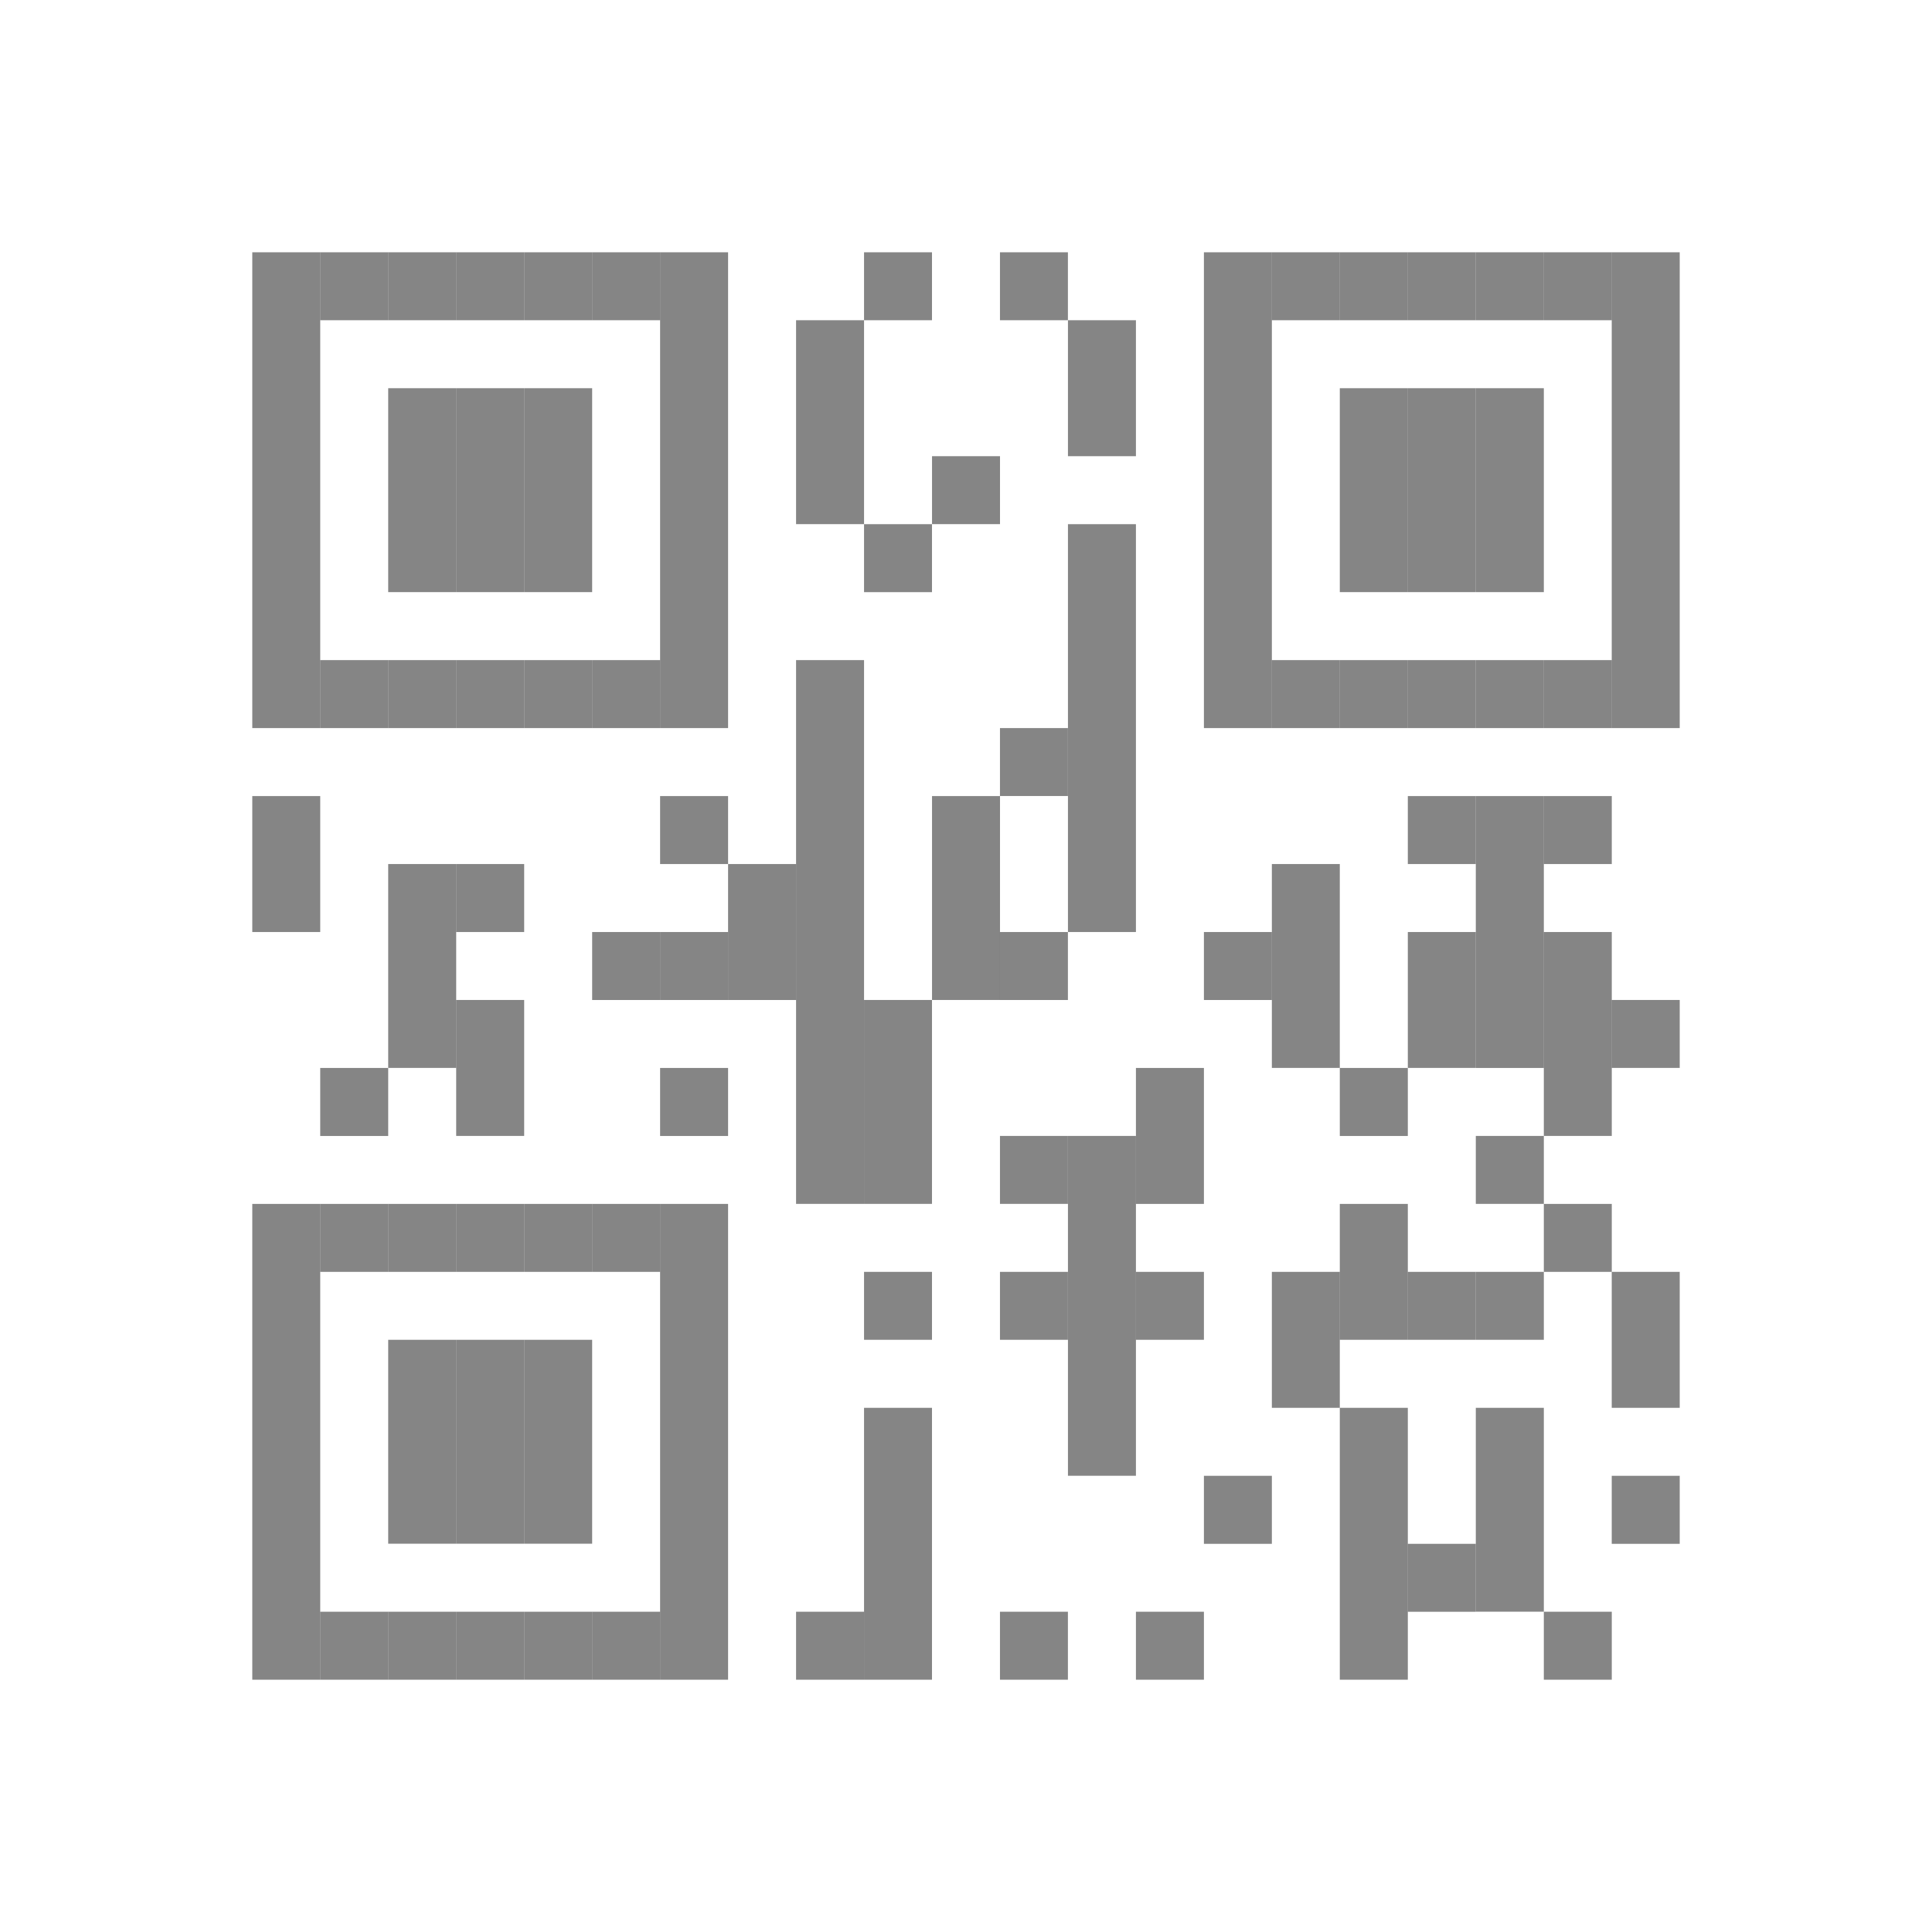
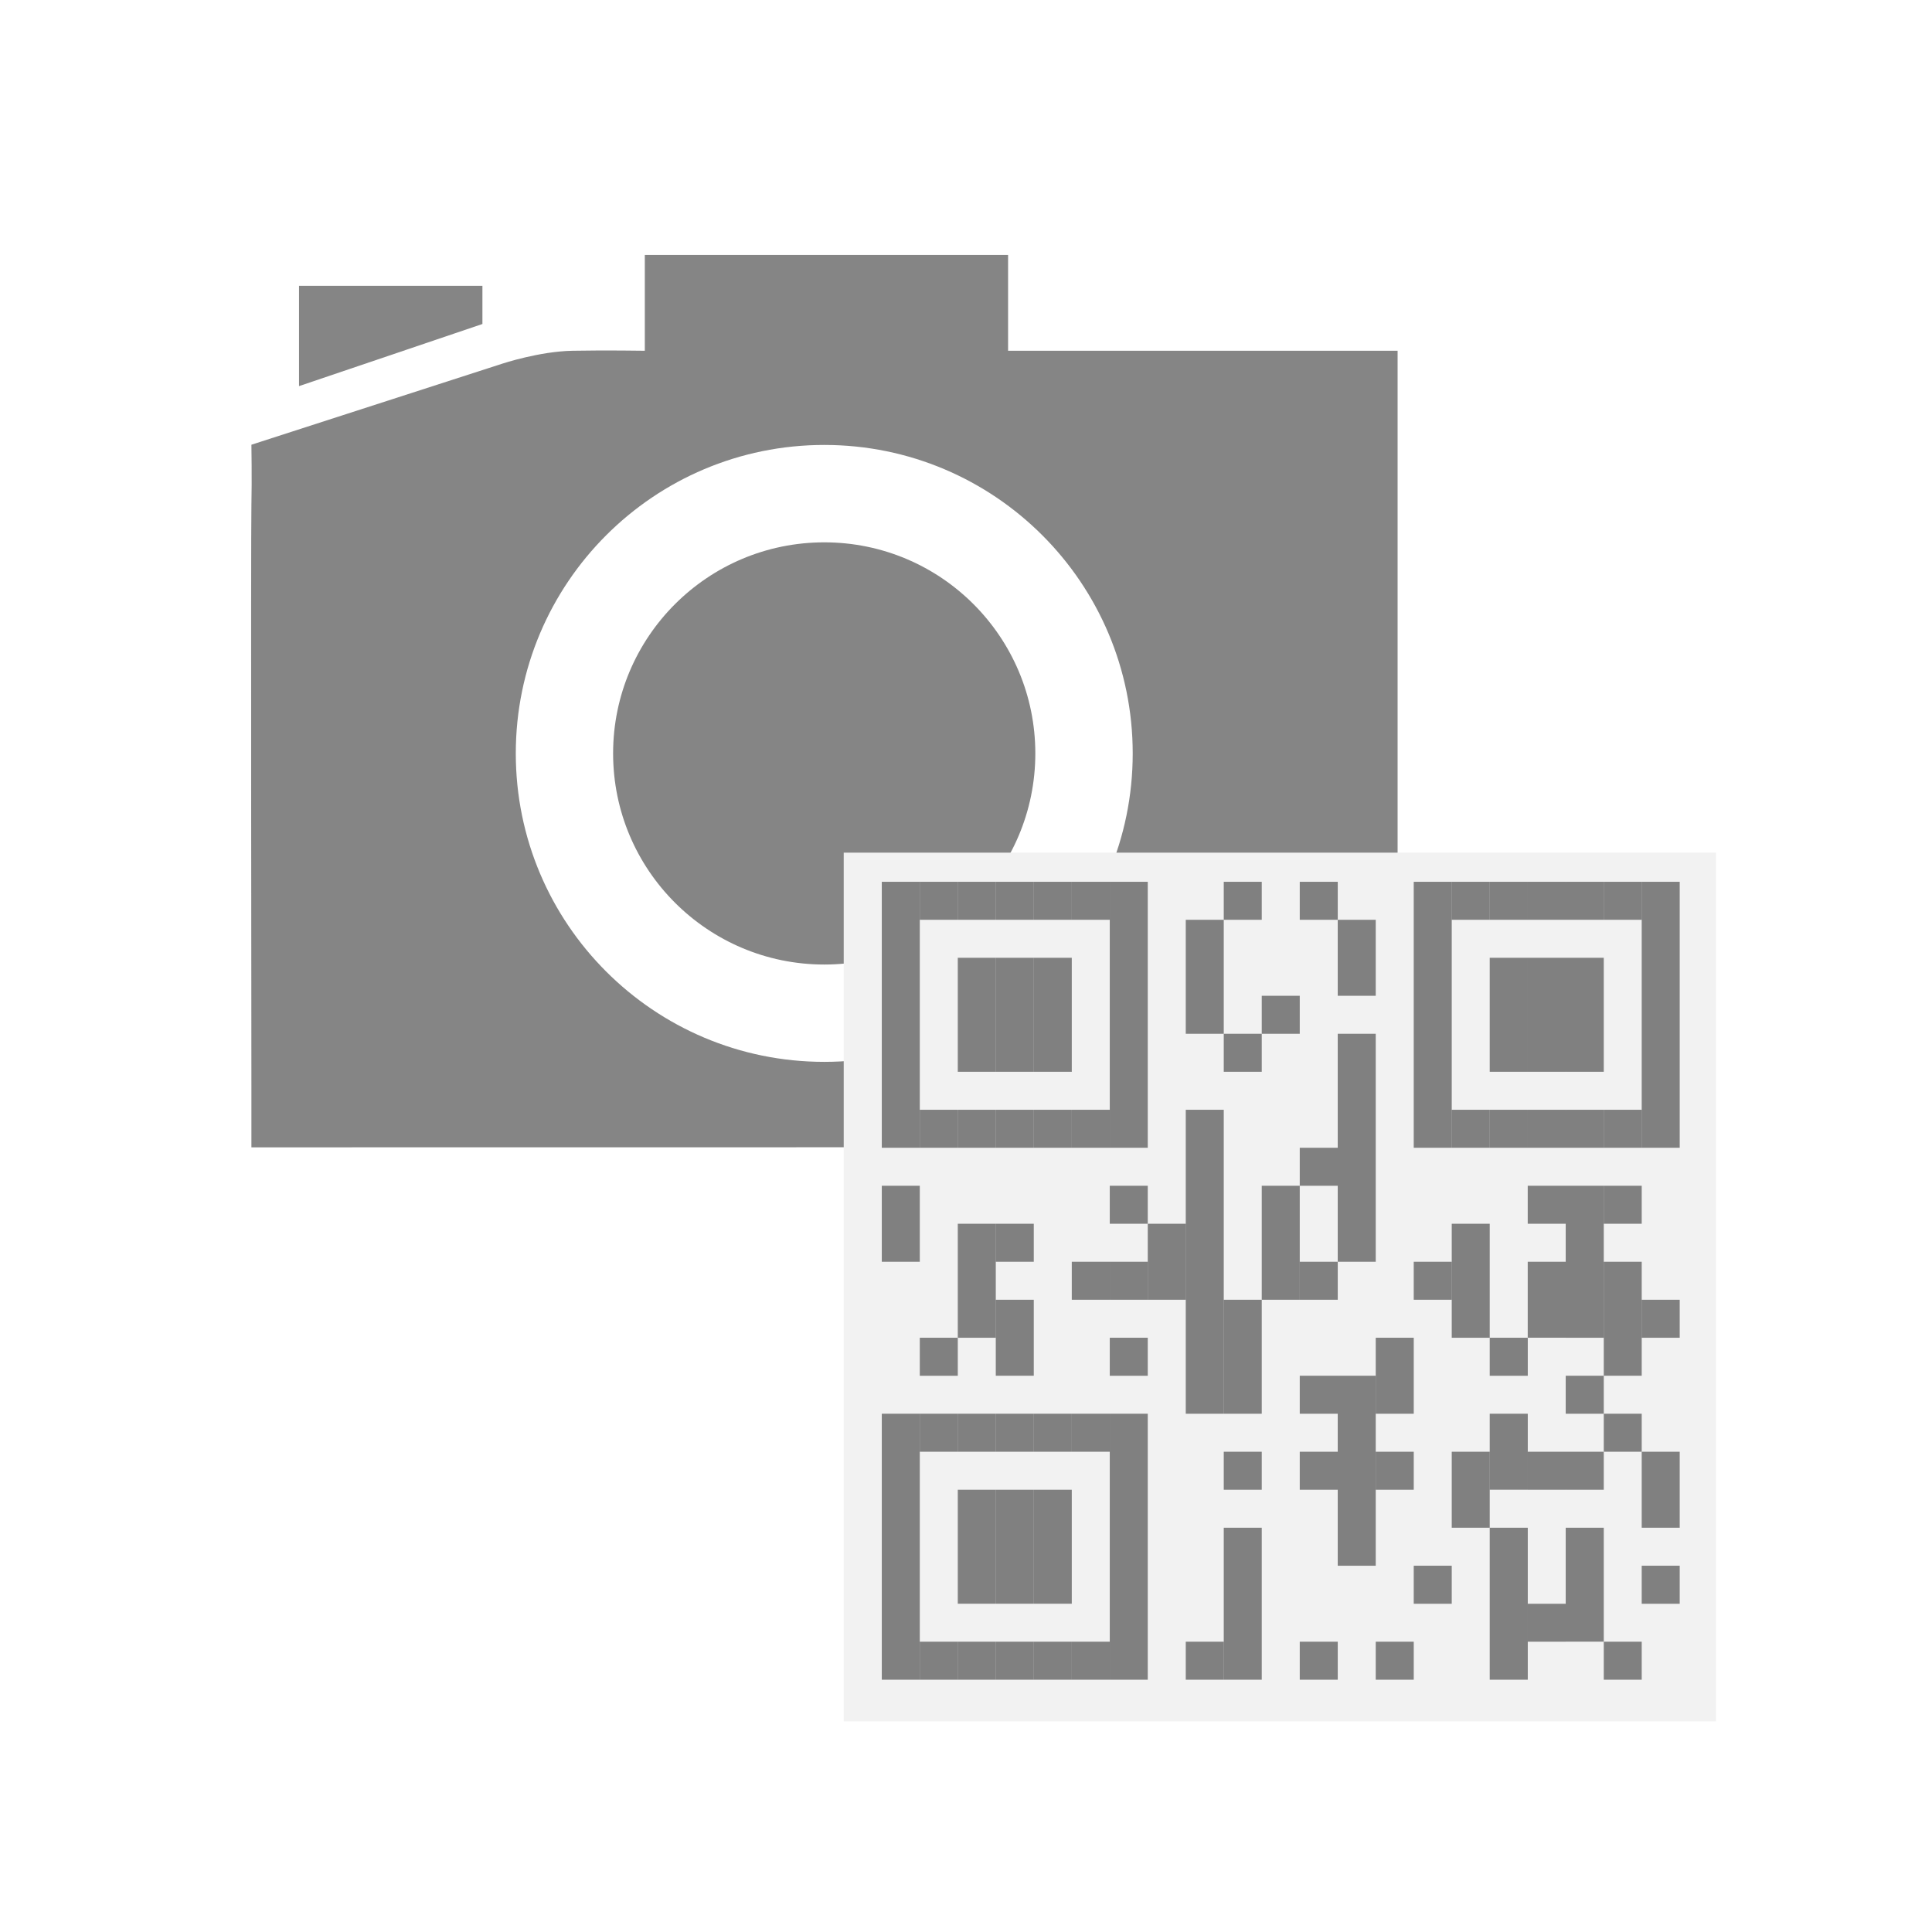
- <svg xmlns="http://www.w3.org/2000/svg" version="1.1" id="Layer_1" x="0px" y="0px" width="48px" height="48px" viewBox="0 0 48 48" enable-background="new 0 0 48 48" xml:space="preserve">
+ <svg xmlns="http://www.w3.org/2000/svg" xmlns:ns1="http://www.openswatchbook.org/uri/2009/osb" xmlns:xlink="http://www.w3.org/1999/xlink" version="1.1" id="Layer_1" x="0px" y="0px" width="48px" height="48px" viewBox="0 0 48 48" enable-background="new 0 0 48 48" xml:space="preserve">
  <defs id="defs229">
- 	
- 	
- 	
- 	
- 	
- 	
- 	
- 	
- 	
- 	
- 	
- 	
- 	
- 	
- 	
- 	
- 	
- 	
- 	
- 	
- 	
- 	
- 	
- 	
- 	
- 	
- 	
- 	
- 	
- 	
- 	
- 	
- 	
- 	
- 	
- 	
- 	
- 	
- 	
- 	
- 	
- 	
- 	
- 	
- 	
- 	
- 	
- 	
- 	
- 	
- 	
- 	
- 	
- 	
- 	
- 	
- 	
- 	
- 	
- 	
- 	
- 	
- 	
- 	
- 	
- 	
- 	
- 	
- 	
- 	
- 	
- 	
- 	
- 	
- 	
- 	
- 	
- 	
- 	
- 	
- 	
- 	
- 	
- 	
- 	
- 	
- 	
- 	
- 	
- 	
- 	
- 	
- 	
- 	
- 	
- 	
- 	
- 	
- 	
- 	
- 	
- 	
- 	
- 	
- 	
- 	
- 	
- 	
- 	
- 	
- 	
- </defs>
-   <rect style="opacity:0.6;fill:#333333;fill-opacity:1" id="rect25" height="5.066" width="1.689" y="9.645" x="9.645" />
-   <rect style="opacity:0.6;fill:#333333;fill-opacity:1" id="rect39" height="5.066" width="1.689" y="9.645" x="11.334" />
-   <rect style="opacity:0.6;fill:#333333;fill-opacity:1" id="rect55" height="5.066" width="1.688" y="9.645" x="13.024" />
-   <rect style="opacity:0.6;fill:#333333;fill-opacity:1" id="rect33" height="5.066" width="1.689" y="33.287" x="9.645" />
-   <rect style="opacity:0.6;fill:#333333;fill-opacity:1" id="rect49" height="5.066" width="1.689" y="33.287" x="11.334" />
-   <rect style="opacity:0.6;fill:#333333;fill-opacity:1" id="rect61" height="5.066" width="1.688" y="33.287" x="13.024" />
-   <rect y="6.268" x="6.268" style="opacity:0.6;fill:#333333;fill-opacity:1" id="rect5" height="11.821" width="1.688" />
-   <rect y="6.268" style="opacity:0.6;fill:#333333;fill-opacity:1" id="rect13" height="1.688" width="1.689" x="7.956" />
-   <rect style="opacity:0.6;fill:#333333;fill-opacity:1" id="rect15" height="1.689" width="1.689" y="16.4" x="7.956" />
-   <rect y="6.268" style="opacity:0.6;fill:#333333;fill-opacity:1" id="rect23" height="1.688" width="1.689" x="9.645" />
-   <rect style="opacity:0.6;fill:#333333;fill-opacity:1" id="rect27" height="1.689" width="1.689" y="16.4" x="9.645" />
-   <rect y="6.268" style="opacity:0.6;fill:#333333;fill-opacity:1" id="rect37" height="1.688" width="1.689" x="11.334" />
-   <rect style="opacity:0.6;fill:#333333;fill-opacity:1" id="rect41" height="1.689" width="1.689" y="16.4" x="11.334" />
-   <rect y="6.268" style="opacity:0.6;fill:#333333;fill-opacity:1" id="rect53" height="1.688" width="1.688" x="13.024" />
-   <rect style="opacity:0.6;fill:#333333;fill-opacity:1" id="rect57" height="1.689" width="1.688" y="16.4" x="13.024" />
-   <rect y="6.268" style="opacity:0.6;fill:#333333;fill-opacity:1" id="rect65" height="1.688" width="1.688" x="14.712" />
-   <rect style="opacity:0.6;fill:#333333;fill-opacity:1" id="rect67" height="1.689" width="1.688" y="16.4" x="14.712" />
-   <rect y="6.268" style="opacity:0.6;fill:#333333;fill-opacity:1" id="rect75" height="11.821" width="1.689" x="16.4" />
-   <rect x="6.268" style="opacity:0.6;fill:#333333;fill-opacity:1" id="rect11" height="11.821" width="1.688" y="29.911" />
-   <rect style="opacity:0.6;fill:#333333;fill-opacity:1" id="rect19" height="1.688" width="1.689" y="29.911" x="7.956" />
-   <rect style="opacity:0.6;fill:#333333;fill-opacity:1" id="rect21" height="1.689" width="1.689" y="40.043" x="7.956" />
-   <rect style="opacity:0.6;fill:#333333;fill-opacity:1" id="rect31" height="1.688" width="1.689" y="29.911" x="9.645" />
-   <rect style="opacity:0.6;fill:#333333;fill-opacity:1" id="rect35" height="1.689" width="1.689" y="40.043" x="9.645" />
-   <rect style="opacity:0.6;fill:#333333;fill-opacity:1" id="rect47" height="1.688" width="1.689" y="29.911" x="11.334" />
-   <rect style="opacity:0.6;fill:#333333;fill-opacity:1" id="rect51" height="1.689" width="1.689" y="40.043" x="11.334" />
-   <rect style="opacity:0.6;fill:#333333;fill-opacity:1" id="rect59" height="1.688" width="1.688" y="29.911" x="13.024" />
-   <rect style="opacity:0.6;fill:#333333;fill-opacity:1" id="rect63" height="1.689" width="1.688" y="40.043" x="13.024" />
-   <rect style="opacity:0.6;fill:#333333;fill-opacity:1" id="rect71" height="1.688" width="1.688" y="29.911" x="14.712" />
-   <rect style="opacity:0.6;fill:#333333;fill-opacity:1" id="rect73" height="1.689" width="1.688" y="40.043" x="14.712" />
-   <rect style="opacity:0.6;fill:#333333;fill-opacity:1" id="rect83" height="11.821" width="1.689" y="29.911" x="16.4" />
-   <rect style="opacity:0.6;fill:#333333;fill-opacity:1" id="rect163" height="5.066" width="1.69" y="9.645" x="33.287" />
-   <rect style="opacity:0.6;fill:#333333;fill-opacity:1" id="rect177" height="5.066" width="1.688" y="9.645" x="34.977" />
-   <rect style="opacity:0.6;fill:#333333;fill-opacity:1" id="rect191" height="5.066" width="1.69" y="9.645" x="36.666" />
-   <rect y="6.268" style="opacity:0.6;fill:#333333;fill-opacity:1" id="rect141" height="11.821" width="1.688" x="29.911" />
-   <rect y="6.268" style="opacity:0.6;fill:#333333;fill-opacity:1" id="rect151" height="1.688" width="1.688" x="31.599" />
-   <rect style="opacity:0.6;fill:#333333;fill-opacity:1" id="rect153" height="1.689" width="1.688" y="16.4" x="31.599" />
-   <rect y="6.268" style="opacity:0.6;fill:#333333;fill-opacity:1" id="rect161" height="1.688" width="1.69" x="33.287" />
-   <rect style="opacity:0.6;fill:#333333;fill-opacity:1" id="rect165" height="1.689" width="1.69" y="16.4" x="33.287" />
-   <rect y="6.268" style="opacity:0.6;fill:#333333;fill-opacity:1" id="rect175" height="1.688" width="1.688" x="34.977" />
-   <rect style="opacity:0.6;fill:#333333;fill-opacity:1" id="rect179" height="1.689" width="1.688" y="16.4" x="34.977" />
-   <rect y="6.268" style="opacity:0.6;fill:#333333;fill-opacity:1" id="rect189" height="1.688" width="1.69" x="36.666" />
-   <rect style="opacity:0.6;fill:#333333;fill-opacity:1" id="rect193" height="1.689" width="1.69" y="16.4" x="36.666" />
-   <rect y="6.268" style="opacity:0.6;fill:#333333;fill-opacity:1" id="rect203" height="1.688" width="1.688" x="38.356" />
-   <rect style="opacity:0.6;fill:#333333;fill-opacity:1" id="rect205" height="1.689" width="1.688" y="16.4" x="38.356" />
-   <rect y="6.268" style="opacity:0.6;fill:#333333;fill-opacity:1" id="rect217" height="11.821" width="1.689" x="40.043" />
-   <rect x="6.268" style="opacity:0.6;fill:#333333;fill-opacity:1" id="rect7" height="3.378" width="1.688" y="19.778" />
-   <rect style="opacity:0.6;fill:#333333;fill-opacity:1" id="rect17" height="1.69" width="1.689" y="26.533" x="7.956" />
-   <rect style="opacity:0.6;fill:#333333;fill-opacity:1" id="rect29" height="5.065" width="1.689" y="21.467" x="9.645" />
-   <rect style="opacity:0.6;fill:#333333;fill-opacity:1" id="rect43" height="1.689" width="1.689" y="21.467" x="11.334" />
-   <rect style="opacity:0.6;fill:#333333;fill-opacity:1" id="rect45" height="3.378" width="1.689" y="24.844" x="11.334" />
-   <rect style="opacity:0.6;fill:#333333;fill-opacity:1" id="rect69" height="1.689" width="1.688" y="23.156" x="14.712" />
-   <rect style="opacity:0.6;fill:#333333;fill-opacity:1" id="rect77" height="1.689" width="1.689" y="19.778" x="16.4" />
-   <rect style="opacity:0.6;fill:#333333;fill-opacity:1" id="rect79" height="1.689" width="1.689" y="23.156" x="16.4" />
-   <rect style="opacity:0.6;fill:#333333;fill-opacity:1" id="rect81" height="1.69" width="1.689" y="26.533" x="16.4" />
-   <rect style="opacity:0.6;fill:#333333;fill-opacity:1" id="rect85" height="3.378" width="1.689" y="21.467" x="18.089" />
-   <rect style="opacity:0.6;fill:#333333;fill-opacity:1" id="rect87" height="5.066" width="1.689" y="7.956" x="19.778" />
-   <rect style="opacity:0.6;fill:#333333;fill-opacity:1" id="rect89" height="13.51" width="1.689" y="16.4" x="19.778" />
-   <rect style="opacity:0.6;fill:#333333;fill-opacity:1" id="rect91" height="1.689" width="1.689" y="40.043" x="19.778" />
-   <rect y="6.268" style="opacity:0.6;fill:#333333;fill-opacity:1" id="rect93" height="1.688" width="1.688" x="21.467" />
-   <rect style="opacity:0.6;fill:#333333;fill-opacity:1" id="rect95" height="1.689" width="1.688" y="13.023" x="21.467" />
-   <rect style="opacity:0.6;fill:#333333;fill-opacity:1" id="rect97" height="5.066" width="1.688" y="24.844" x="21.467" />
-   <rect style="opacity:0.6;fill:#333333;fill-opacity:1" id="rect99" height="1.688" width="1.688" y="31.599" x="21.467" />
-   <rect style="opacity:0.6;fill:#333333;fill-opacity:1" id="rect101" height="6.755" width="1.688" y="34.977" x="21.467" />
-   <rect style="opacity:0.6;fill:#333333;fill-opacity:1" id="rect103" height="1.688" width="1.689" y="11.334" x="23.156" />
-   <rect style="opacity:0.6;fill:#333333;fill-opacity:1" id="rect107" height="5.066" width="1.689" y="19.778" x="23.156" />
-   <rect y="6.268" style="opacity:0.6;fill:#333333;fill-opacity:1" id="rect113" height="1.688" width="1.688" x="24.844" />
-   <rect style="opacity:0.6;fill:#333333;fill-opacity:1" id="rect117" height="1.688" width="1.688" y="18.089" x="24.844" />
-   <rect style="opacity:0.6;fill:#333333;fill-opacity:1" id="rect119" height="1.689" width="1.688" y="23.156" x="24.844" />
-   <rect style="opacity:0.6;fill:#333333;fill-opacity:1" id="rect121" height="1.688" width="1.688" y="28.222" x="24.844" />
-   <rect style="opacity:0.6;fill:#333333;fill-opacity:1" id="rect123" height="1.688" width="1.688" y="31.599" x="24.844" />
-   <rect style="opacity:0.6;fill:#333333;fill-opacity:1" id="rect125" height="1.689" width="1.688" y="40.043" x="24.844" />
-   <rect style="opacity:0.6;fill:#333333;fill-opacity:1" id="rect127" height="3.378" width="1.689" y="7.956" x="26.533" />
-   <rect style="opacity:0.6;fill:#333333;fill-opacity:1" id="rect129" height="10.133" width="1.689" y="13.023" x="26.533" />
-   <rect style="opacity:0.6;fill:#333333;fill-opacity:1" id="rect131" height="8.443" width="1.689" y="28.222" x="26.533" />
-   <rect style="opacity:0.6;fill:#333333;fill-opacity:1" id="rect135" height="3.378" width="1.689" y="26.533" x="28.222" />
-   <rect style="opacity:0.6;fill:#333333;fill-opacity:1" id="rect137" height="1.688" width="1.689" y="31.599" x="28.222" />
-   <rect style="opacity:0.6;fill:#333333;fill-opacity:1" id="rect139" height="1.689" width="1.689" y="40.043" x="28.222" />
-   <rect style="opacity:0.6;fill:#333333;fill-opacity:1" id="rect145" height="1.689" width="1.688" y="23.156" x="29.911" />
-   <rect style="opacity:0.6;fill:#333333;fill-opacity:1" id="rect149" height="1.69" width="1.688" y="36.666" x="29.911" />
-   <rect style="opacity:0.6;fill:#333333;fill-opacity:1" id="rect155" height="5.065" width="1.688" y="21.467" x="31.599" />
-   <rect style="opacity:0.6;fill:#333333;fill-opacity:1" id="rect157" height="3.378" width="1.688" y="31.599" x="31.599" />
-   <rect style="opacity:0.6;fill:#333333;fill-opacity:1" id="rect169" height="1.69" width="1.69" y="26.533" x="33.287" />
-   <rect style="opacity:0.6;fill:#333333;fill-opacity:1" id="rect171" height="3.376" width="1.69" y="29.911" x="33.287" />
-   <rect style="opacity:0.6;fill:#333333;fill-opacity:1" id="rect173" height="6.755" width="1.69" y="34.977" x="33.287" />
-   <rect style="opacity:0.6;fill:#333333;fill-opacity:1" id="rect181" height="1.689" width="1.688" y="19.778" x="34.977" />
-   <rect style="opacity:0.6;fill:#333333;fill-opacity:1" id="rect183" height="3.376" width="1.688" y="23.156" x="34.977" />
-   <rect style="opacity:0.6;fill:#333333;fill-opacity:1" id="rect185" height="1.688" width="1.688" y="31.599" x="34.977" />
-   <rect style="opacity:0.6;fill:#333333;fill-opacity:1" id="rect187" height="1.688" width="1.688" y="38.356" x="34.977" />
-   <rect style="opacity:0.6;fill:#333333;fill-opacity:1" id="rect195" height="6.755" width="1.69" y="19.778" x="36.666" />
-   <rect style="opacity:0.6;fill:#333333;fill-opacity:1" id="rect197" height="1.688" width="1.69" y="28.222" x="36.666" />
-   <rect style="opacity:0.6;fill:#333333;fill-opacity:1" id="rect199" height="1.688" width="1.69" y="31.599" x="36.666" />
-   <rect style="opacity:0.6;fill:#333333;fill-opacity:1" id="rect201" height="5.065" width="1.69" y="34.977" x="36.666" />
-   <rect style="opacity:0.6;fill:#333333;fill-opacity:1" id="rect207" height="1.689" width="1.688" y="19.778" x="38.356" />
-   <rect style="opacity:0.6;fill:#333333;fill-opacity:1" id="rect209" height="5.066" width="1.688" y="23.156" x="38.356" />
-   <rect style="opacity:0.6;fill:#333333;fill-opacity:1" id="rect211" height="1.688" width="1.688" y="29.911" x="38.356" />
-   <rect style="opacity:0.6;fill:#333333;fill-opacity:1" id="rect215" height="1.689" width="1.688" y="40.043" x="38.356" />
-   <rect style="opacity:0.6;fill:#333333;fill-opacity:1" id="rect219" height="1.688" width="1.689" y="24.844" x="40.043" />
-   <rect style="opacity:0.6;fill:#333333;fill-opacity:1" id="rect223" height="3.378" width="1.689" y="31.599" x="40.043" />
-   <rect style="opacity:0.6;fill:#333333;fill-opacity:1" id="rect225" height="1.69" width="1.689" y="36.666" x="40.043" />
+     <linearGradient id="linearGradient4069" ns1:paint="solid">
+       <stop style="stop-color:#000000;stop-opacity:1;" offset="0" id="stop4071" />
+     </linearGradient>
+     <clipPath id="SVGID_61_">
+       <use height="1052.362" width="744.094" y="0" x="0" style="overflow:visible" xlink:href="#SVGID_60_" overflow="visible" id="use374" />
+     </clipPath>
+     <clipPath id="clipPath4193">
+       <use height="1052.362" width="744.094" y="0" x="0" style="overflow:visible" xlink:href="#SVGID_60_" overflow="visible" id="use4195" />
+     </clipPath>
+     <clipPath id="clipPath4197">
+       <use height="1052.362" width="744.094" y="0" x="0" style="overflow:visible" xlink:href="#SVGID_60_" overflow="visible" id="use4199" />
+     </clipPath>
+     <defs id="defs370">
+       <rect height="96" width="96" y="2723.54" x="280.805" id="SVGID_60_" />
+     </defs>
+     <clipPath id="clipPath4204">
+       <use id="use4206" overflow="visible" xlink:href="#SVGID_60_" style="overflow:visible" x="0" y="0" width="744.094" height="1052.362" />
+     </clipPath>
+   </defs>
+   <path id="path376" d="m 341.16,2774.61 c 0,6.84 -5.543,12.385 -12.379,12.385 -6.84,0 -12.388,-5.545 -12.388,-12.385 0,-6.836 5.548,-12.381 12.388,-12.381 6.836,0 12.379,5.545 12.379,12.381" clip-path="url(#SVGID_61_)" style="fill:#333333;opacity:0.6" transform="matrix(0.4235392,0,0,0.4235392,-118.7723,-1156.438)" />
+   <path id="path378" d="m 362.412,2750.991 h -22.85 v -2.568 -3.051 h -21.309 v 3.051 2.568 c 0,0 -2.291,-0.037 -4.234,0 -1.943,0.032 -4.135,0.76 -4.135,0.76 l -14.708,4.752 c 0,0 0.034,2.062 0,3.537 -0.039,1.473 0,34.598 0,34.598 v 3.08 c 0,0 67.155,-0.01 67.235,0 0.084,0.01 0,-1.379 0,-3.08 v -40.566 -3.081 z m -33.631,41.713 c -9.998,0 -18.097,-8.102 -18.097,-18.092 0,-9.992 8.099,-18.096 18.097,-18.096 9.99,0 18.092,8.104 18.092,18.096 0,9.991 -8.102,18.092 -18.092,18.092" clip-path="url(#SVGID_61_)" style="fill:#333333;opacity:0.6" transform="matrix(0.4235392,0,0,0.4235392,-118.7723,-1156.438)" />
+   <polygon id="polygon380" points="308.727,2747.183 308.727,2748.132 308.727,2749.421 297.969,2753.065 297.969,2748.132 297.969,2747.183 " clip-path="url(#SVGID_61_)" style="fill:#333333;opacity:0.6" transform="matrix(0.4235392,0,0,0.4235392,-118.7723,-1156.438)" />
+   <rect style="fill-opacity:1;stroke:none;opacity:1;fill:#f2f2f2" id="rect3233" width="21.671" height="21.583" x="20.962" y="21.184" />
+   <g id="g3200">
+     <rect x="23.796" y="23.796" width="0.944" height="2.832" id="rect25" style="opacity:0.6;fill:#333333;fill-opacity:1" />
+     <rect x="24.74" y="23.796" width="0.944" height="2.832" id="rect39" style="opacity:0.6;fill:#333333;fill-opacity:1" />
+     <rect x="25.684" y="23.796" width="0.944" height="2.832" id="rect55" style="opacity:0.6;fill:#333333;fill-opacity:1" />
+     <rect x="23.796" y="37.012" width="0.944" height="2.832" id="rect33" style="opacity:0.6;fill:#333333;fill-opacity:1" />
+     <rect x="24.74" y="37.012" width="0.944" height="2.832" id="rect49" style="opacity:0.6;fill:#333333;fill-opacity:1" />
+     <rect x="25.684" y="37.012" width="0.944" height="2.832" id="rect61" style="opacity:0.6;fill:#333333;fill-opacity:1" />
+     <rect width="0.944" height="6.608" id="rect5" style="opacity:0.6;fill:#333333;fill-opacity:1" x="21.908" y="21.908" />
+     <rect x="22.852" width="0.944" height="0.944" id="rect13" style="opacity:0.6;fill:#333333;fill-opacity:1" y="21.908" />
+     <rect x="22.852" y="27.572" width="0.944" height="0.944" id="rect15" style="opacity:0.6;fill:#333333;fill-opacity:1" />
+     <rect x="23.796" width="0.944" height="0.944" id="rect23" style="opacity:0.6;fill:#333333;fill-opacity:1" y="21.908" />
+     <rect x="23.796" y="27.572" width="0.944" height="0.944" id="rect27" style="opacity:0.6;fill:#333333;fill-opacity:1" />
+     <rect x="24.74" width="0.944" height="0.944" id="rect37" style="opacity:0.6;fill:#333333;fill-opacity:1" y="21.908" />
+     <rect x="24.74" y="27.572" width="0.944" height="0.944" id="rect41" style="opacity:0.6;fill:#333333;fill-opacity:1" />
+     <rect x="25.684" width="0.944" height="0.944" id="rect53" style="opacity:0.6;fill:#333333;fill-opacity:1" y="21.908" />
+     <rect x="25.684" y="27.572" width="0.944" height="0.944" id="rect57" style="opacity:0.6;fill:#333333;fill-opacity:1" />
+     <rect x="26.628" width="0.944" height="0.944" id="rect65" style="opacity:0.6;fill:#333333;fill-opacity:1" y="21.908" />
+     <rect x="26.628" y="27.572" width="0.944" height="0.944" id="rect67" style="opacity:0.6;fill:#333333;fill-opacity:1" />
+     <rect x="27.572" width="0.944" height="6.608" id="rect75" style="opacity:0.6;fill:#333333;fill-opacity:1" y="21.908" />
+     <rect y="35.124" width="0.944" height="6.608" id="rect11" style="opacity:0.6;fill:#333333;fill-opacity:1" x="21.908" />
+     <rect x="22.852" y="35.124" width="0.944" height="0.944" id="rect19" style="opacity:0.6;fill:#333333;fill-opacity:1" />
+     <rect x="22.852" y="40.788" width="0.944" height="0.944" id="rect21" style="opacity:0.6;fill:#333333;fill-opacity:1" />
+     <rect x="23.796" y="35.124" width="0.944" height="0.944" id="rect31" style="opacity:0.6;fill:#333333;fill-opacity:1" />
+     <rect x="23.796" y="40.788" width="0.944" height="0.944" id="rect35" style="opacity:0.6;fill:#333333;fill-opacity:1" />
+     <rect x="24.74" y="35.124" width="0.944" height="0.944" id="rect47" style="opacity:0.6;fill:#333333;fill-opacity:1" />
+     <rect x="24.74" y="40.788" width="0.944" height="0.944" id="rect51" style="opacity:0.6;fill:#333333;fill-opacity:1" />
+     <rect x="25.684" y="35.124" width="0.944" height="0.944" id="rect59" style="opacity:0.6;fill:#333333;fill-opacity:1" />
+     <rect x="25.684" y="40.788" width="0.944" height="0.944" id="rect63" style="opacity:0.6;fill:#333333;fill-opacity:1" />
+     <rect x="26.628" y="35.124" width="0.944" height="0.944" id="rect71" style="opacity:0.6;fill:#333333;fill-opacity:1" />
+     <rect x="26.628" y="40.788" width="0.944" height="0.944" id="rect73" style="opacity:0.6;fill:#333333;fill-opacity:1" />
+     <rect x="27.572" y="35.124" width="0.944" height="6.608" id="rect83" style="opacity:0.6;fill:#333333;fill-opacity:1" />
+     <rect x="37.012" y="23.796" width="0.945" height="2.832" id="rect163" style="opacity:0.6;fill:#333333;fill-opacity:1" />
+     <rect x="37.956" y="23.796" width="0.944" height="2.832" id="rect177" style="opacity:0.6;fill:#333333;fill-opacity:1" />
+     <rect x="38.9" y="23.796" width="0.945" height="2.832" id="rect191" style="opacity:0.6;fill:#333333;fill-opacity:1" />
+     <rect x="35.124" width="0.944" height="6.608" id="rect141" style="opacity:0.6;fill:#333333;fill-opacity:1" y="21.908" />
+     <rect x="36.068" width="0.944" height="0.944" id="rect151" style="opacity:0.6;fill:#333333;fill-opacity:1" y="21.908" />
+     <rect x="36.068" y="27.572" width="0.944" height="0.944" id="rect153" style="opacity:0.6;fill:#333333;fill-opacity:1" />
+     <rect x="37.012" width="0.945" height="0.944" id="rect161" style="opacity:0.6;fill:#333333;fill-opacity:1" y="21.908" />
+     <rect x="37.012" y="27.572" width="0.945" height="0.944" id="rect165" style="opacity:0.6;fill:#333333;fill-opacity:1" />
+     <rect x="37.956" width="0.944" height="0.944" id="rect175" style="opacity:0.6;fill:#333333;fill-opacity:1" y="21.908" />
+     <rect x="37.956" y="27.572" width="0.944" height="0.944" id="rect179" style="opacity:0.6;fill:#333333;fill-opacity:1" />
+     <rect x="38.9" width="0.945" height="0.944" id="rect189" style="opacity:0.6;fill:#333333;fill-opacity:1" y="21.908" />
+     <rect x="38.9" y="27.572" width="0.945" height="0.944" id="rect193" style="opacity:0.6;fill:#333333;fill-opacity:1" />
+     <rect x="39.845" width="0.943" height="0.944" id="rect203" style="opacity:0.6;fill:#333333;fill-opacity:1" y="21.908" />
+     <rect x="39.845" y="27.572" width="0.943" height="0.944" id="rect205" style="opacity:0.6;fill:#333333;fill-opacity:1" />
+     <rect x="40.788" width="0.944" height="6.608" id="rect217" style="opacity:0.6;fill:#333333;fill-opacity:1" y="21.908" />
+     <rect y="29.46" width="0.944" height="1.888" id="rect7" style="opacity:0.6;fill:#333333;fill-opacity:1" x="21.908" />
+     <rect x="22.852" y="33.236" width="0.944" height="0.945" id="rect17" style="opacity:0.6;fill:#333333;fill-opacity:1" />
+     <rect x="23.796" y="30.404" width="0.944" height="2.832" id="rect29" style="opacity:0.6;fill:#333333;fill-opacity:1" />
+     <rect x="24.74" y="30.404" width="0.944" height="0.944" id="rect43" style="opacity:0.6;fill:#333333;fill-opacity:1" />
+     <rect x="24.74" y="32.292" width="0.944" height="1.888" id="rect45" style="opacity:0.6;fill:#333333;fill-opacity:1" />
+     <rect x="26.628" y="31.348" width="0.944" height="0.944" id="rect69" style="opacity:0.6;fill:#333333;fill-opacity:1" />
+     <rect x="27.572" y="29.46" width="0.944" height="0.944" id="rect77" style="opacity:0.6;fill:#333333;fill-opacity:1" />
+     <rect x="27.572" y="31.348" width="0.944" height="0.944" id="rect79" style="opacity:0.6;fill:#333333;fill-opacity:1" />
+     <rect x="27.572" y="33.236" width="0.944" height="0.945" id="rect81" style="opacity:0.6;fill:#333333;fill-opacity:1" />
+     <rect x="28.516" y="30.404" width="0.944" height="1.888" id="rect85" style="opacity:0.6;fill:#333333;fill-opacity:1" />
+     <rect x="29.46" y="22.852" width="0.944" height="2.832" id="rect87" style="opacity:0.6;fill:#333333;fill-opacity:1" />
+     <rect x="29.46" y="27.572" width="0.944" height="7.552" id="rect89" style="opacity:0.6;fill:#333333;fill-opacity:1" />
+     <rect x="29.46" y="40.788" width="0.944" height="0.944" id="rect91" style="opacity:0.6;fill:#333333;fill-opacity:1" />
+     <rect x="30.404" width="0.944" height="0.944" id="rect93" style="opacity:0.6;fill:#333333;fill-opacity:1" y="21.908" />
+     <rect x="30.404" y="25.684" width="0.944" height="0.944" id="rect95" style="opacity:0.6;fill:#333333;fill-opacity:1" />
+     <rect x="30.404" y="32.292" width="0.944" height="2.832" id="rect97" style="opacity:0.6;fill:#333333;fill-opacity:1" />
+     <rect x="30.404" y="36.068" width="0.944" height="0.944" id="rect99" style="opacity:0.6;fill:#333333;fill-opacity:1" />
+     <rect x="30.404" y="37.956" width="0.944" height="3.776" id="rect101" style="opacity:0.6;fill:#333333;fill-opacity:1" />
+     <rect x="31.348" y="24.74" width="0.944" height="0.944" id="rect103" style="opacity:0.6;fill:#333333;fill-opacity:1" />
+     <rect x="31.348" y="29.46" width="0.944" height="2.832" id="rect107" style="opacity:0.6;fill:#333333;fill-opacity:1" />
+     <rect x="32.292" width="0.944" height="0.944" id="rect113" style="opacity:0.6;fill:#333333;fill-opacity:1" y="21.908" />
+     <rect x="32.292" y="28.516" width="0.944" height="0.944" id="rect117" style="opacity:0.6;fill:#333333;fill-opacity:1" />
+     <rect x="32.292" y="31.348" width="0.944" height="0.944" id="rect119" style="opacity:0.6;fill:#333333;fill-opacity:1" />
+     <rect x="32.292" y="34.18" width="0.944" height="0.944" id="rect121" style="opacity:0.6;fill:#333333;fill-opacity:1" />
+     <rect x="32.292" y="36.068" width="0.944" height="0.944" id="rect123" style="opacity:0.6;fill:#333333;fill-opacity:1" />
+     <rect x="32.292" y="40.788" width="0.944" height="0.944" id="rect125" style="opacity:0.6;fill:#333333;fill-opacity:1" />
+     <rect x="33.236" y="22.852" width="0.944" height="1.888" id="rect127" style="opacity:0.6;fill:#333333;fill-opacity:1" />
+     <rect x="33.236" y="25.684" width="0.944" height="5.664" id="rect129" style="opacity:0.6;fill:#333333;fill-opacity:1" />
+     <rect x="33.236" y="34.18" width="0.944" height="4.72" id="rect131" style="opacity:0.6;fill:#333333;fill-opacity:1" />
+     <rect x="34.18" y="33.236" width="0.944" height="1.888" id="rect135" style="opacity:0.6;fill:#333333;fill-opacity:1" />
+     <rect x="34.18" y="36.068" width="0.944" height="0.944" id="rect137" style="opacity:0.6;fill:#333333;fill-opacity:1" />
+     <rect x="34.18" y="40.788" width="0.944" height="0.944" id="rect139" style="opacity:0.6;fill:#333333;fill-opacity:1" />
+     <rect x="35.124" y="31.348" width="0.944" height="0.944" id="rect145" style="opacity:0.6;fill:#333333;fill-opacity:1" />
+     <rect x="35.124" y="38.9" width="0.944" height="0.945" id="rect149" style="opacity:0.6;fill:#333333;fill-opacity:1" />
+     <rect x="36.068" y="30.404" width="0.944" height="2.832" id="rect155" style="opacity:0.6;fill:#333333;fill-opacity:1" />
+     <rect x="36.068" y="36.068" width="0.944" height="1.888" id="rect157" style="opacity:0.6;fill:#333333;fill-opacity:1" />
+     <rect x="37.012" y="33.236" width="0.945" height="0.945" id="rect169" style="opacity:0.6;fill:#333333;fill-opacity:1" />
+     <rect x="37.012" y="35.124" width="0.945" height="1.887" id="rect171" style="opacity:0.6;fill:#333333;fill-opacity:1" />
+     <rect x="37.012" y="37.956" width="0.945" height="3.776" id="rect173" style="opacity:0.6;fill:#333333;fill-opacity:1" />
+     <rect x="37.956" y="29.46" width="0.944" height="0.944" id="rect181" style="opacity:0.6;fill:#333333;fill-opacity:1" />
+     <rect x="37.956" y="31.348" width="0.944" height="1.887" id="rect183" style="opacity:0.6;fill:#333333;fill-opacity:1" />
+     <rect x="37.956" y="36.068" width="0.944" height="0.944" id="rect185" style="opacity:0.6;fill:#333333;fill-opacity:1" />
+     <rect x="37.956" y="39.845" width="0.944" height="0.943" id="rect187" style="opacity:0.6;fill:#333333;fill-opacity:1" />
+     <rect x="38.9" y="29.46" width="0.945" height="3.776" id="rect195" style="opacity:0.6;fill:#333333;fill-opacity:1" />
+     <rect x="38.9" y="34.18" width="0.945" height="0.944" id="rect197" style="opacity:0.6;fill:#333333;fill-opacity:1" />
+     <rect x="38.9" y="36.068" width="0.945" height="0.944" id="rect199" style="opacity:0.6;fill:#333333;fill-opacity:1" />
+     <rect x="38.9" y="37.956" width="0.945" height="2.831" id="rect201" style="opacity:0.6;fill:#333333;fill-opacity:1" />
+     <rect x="39.845" y="29.46" width="0.943" height="0.944" id="rect207" style="opacity:0.6;fill:#333333;fill-opacity:1" />
+     <rect x="39.845" y="31.348" width="0.943" height="2.832" id="rect209" style="opacity:0.6;fill:#333333;fill-opacity:1" />
+     <rect x="39.845" y="35.124" width="0.943" height="0.944" id="rect211" style="opacity:0.6;fill:#333333;fill-opacity:1" />
+     <rect x="39.845" y="40.788" width="0.943" height="0.944" id="rect215" style="opacity:0.6;fill:#333333;fill-opacity:1" />
+     <rect x="40.788" y="32.292" width="0.944" height="0.944" id="rect219" style="opacity:0.6;fill:#333333;fill-opacity:1" />
+     <rect x="40.788" y="36.068" width="0.944" height="1.888" id="rect223" style="opacity:0.6;fill:#333333;fill-opacity:1" />
+     <rect x="40.788" y="38.9" width="0.944" height="0.945" id="rect225" style="opacity:0.6;fill:#333333;fill-opacity:1" />
+   </g>
</svg>
